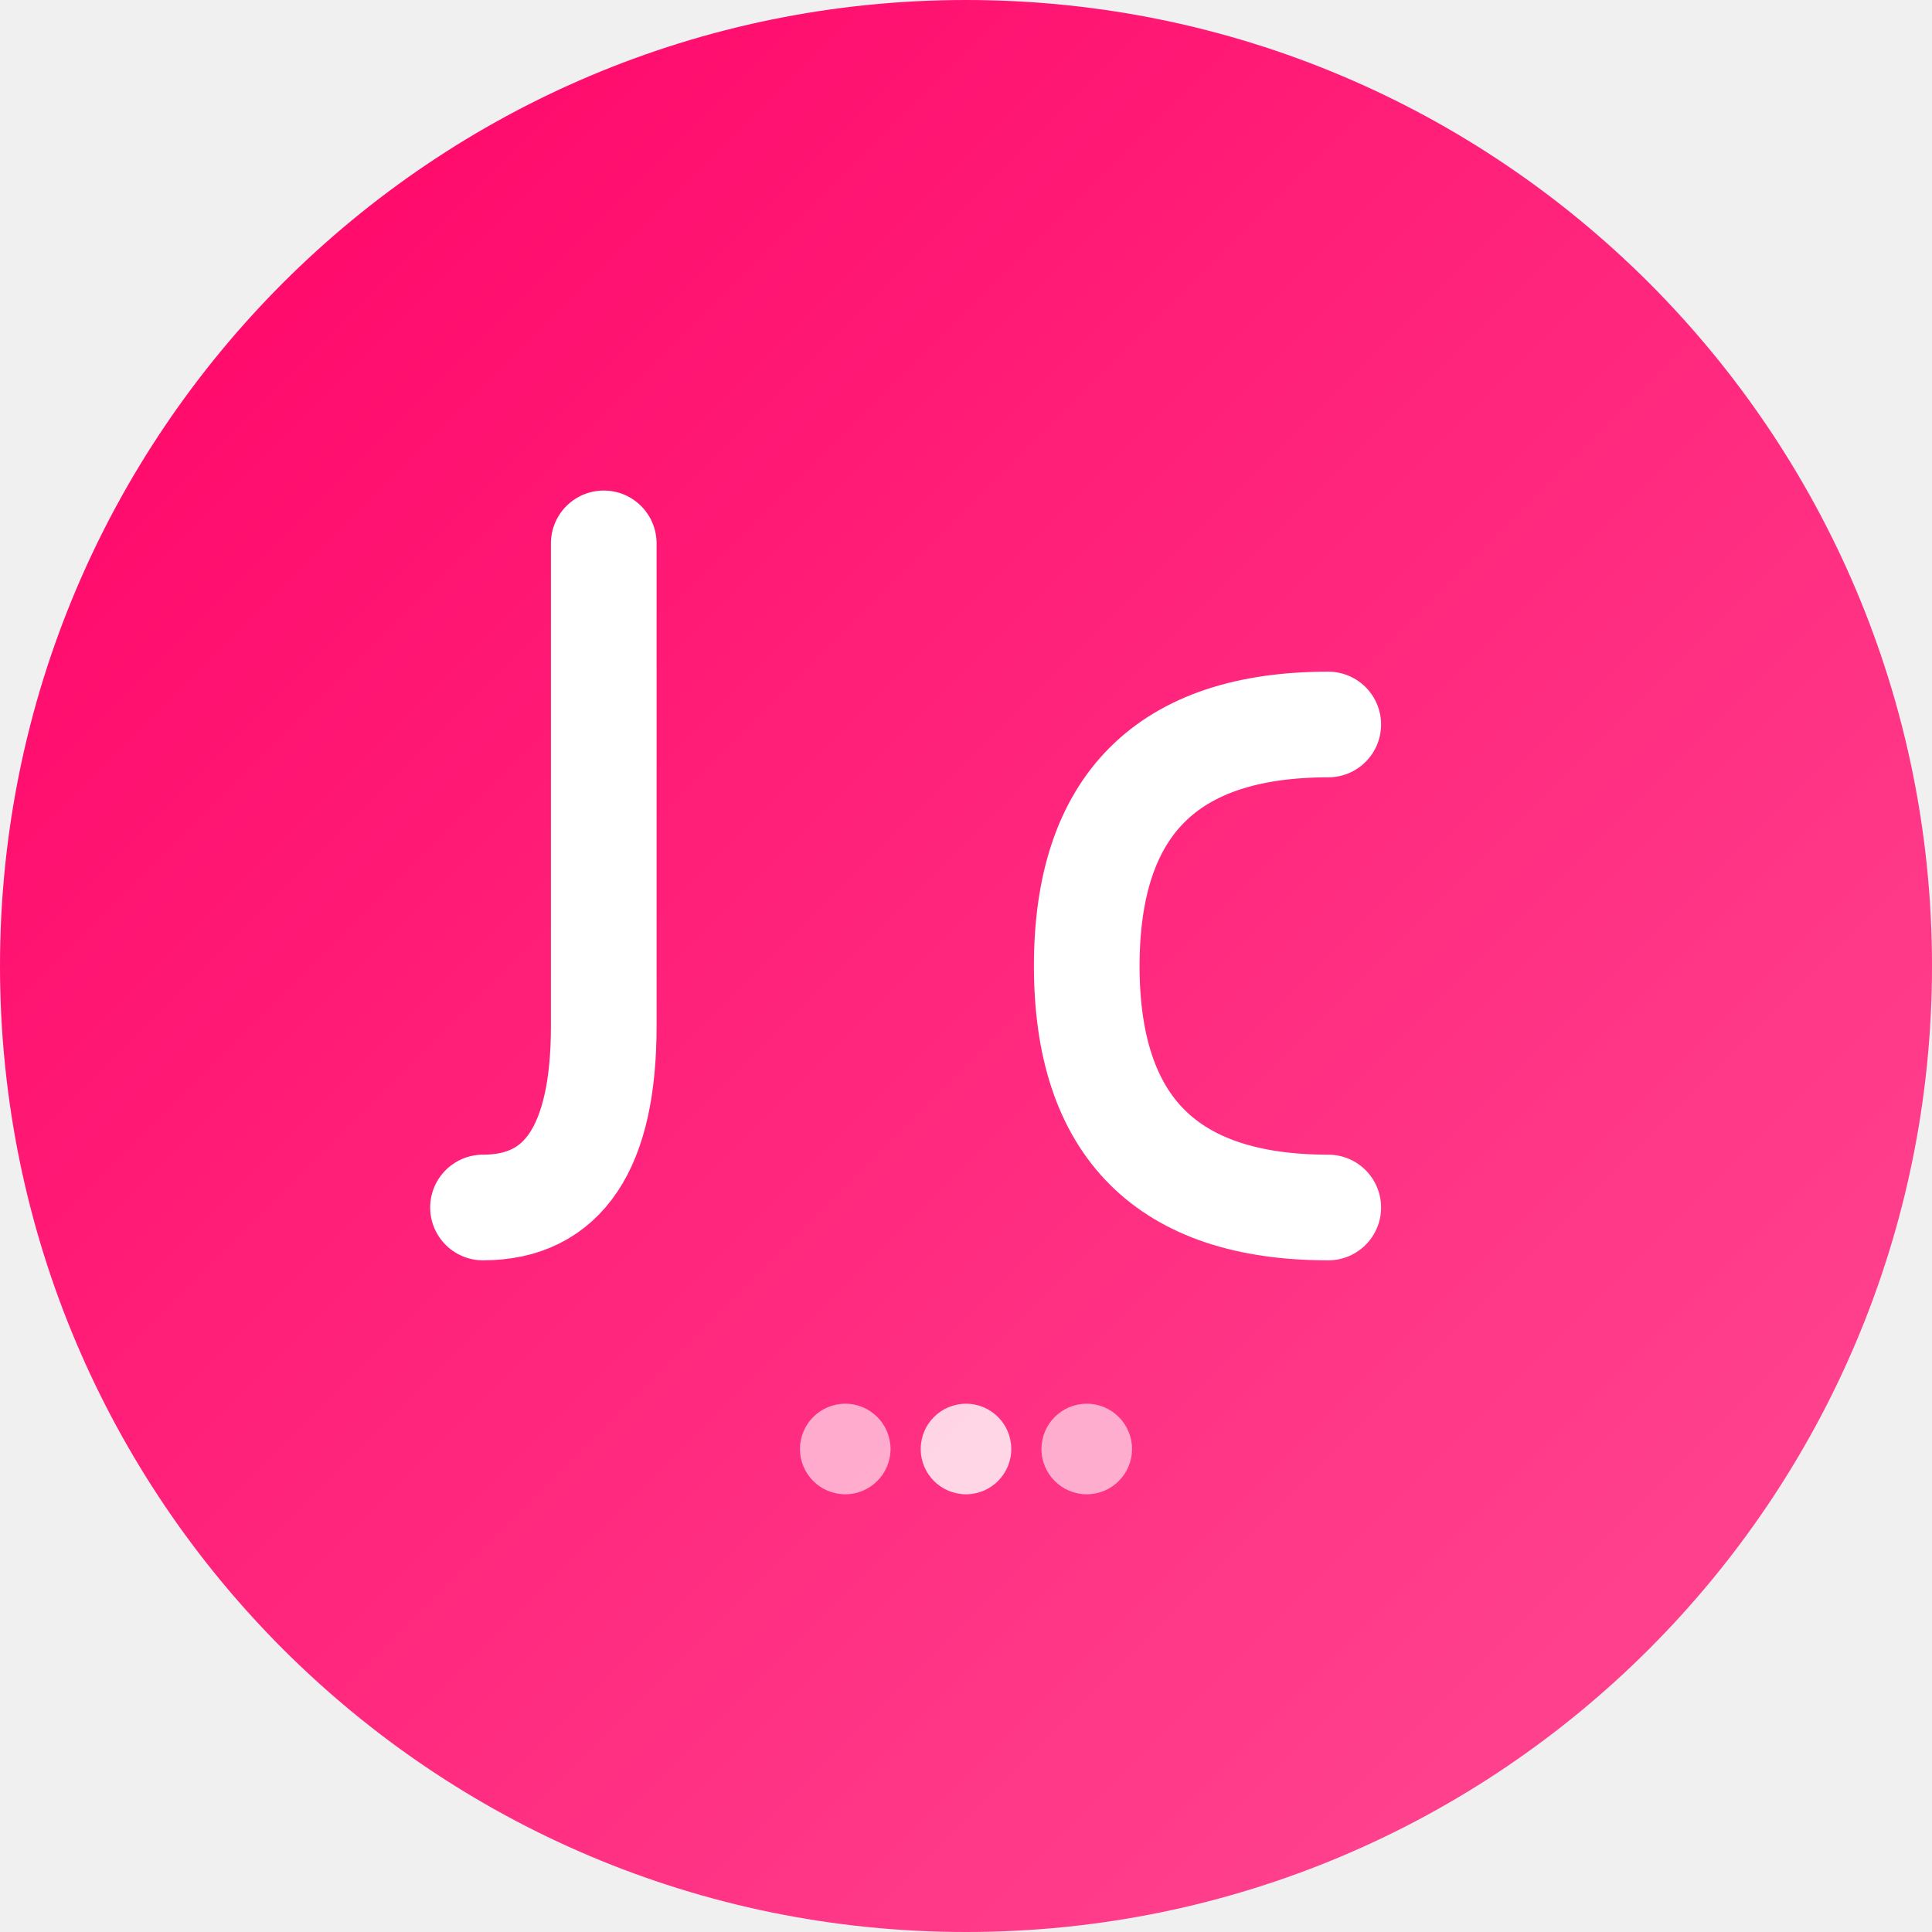
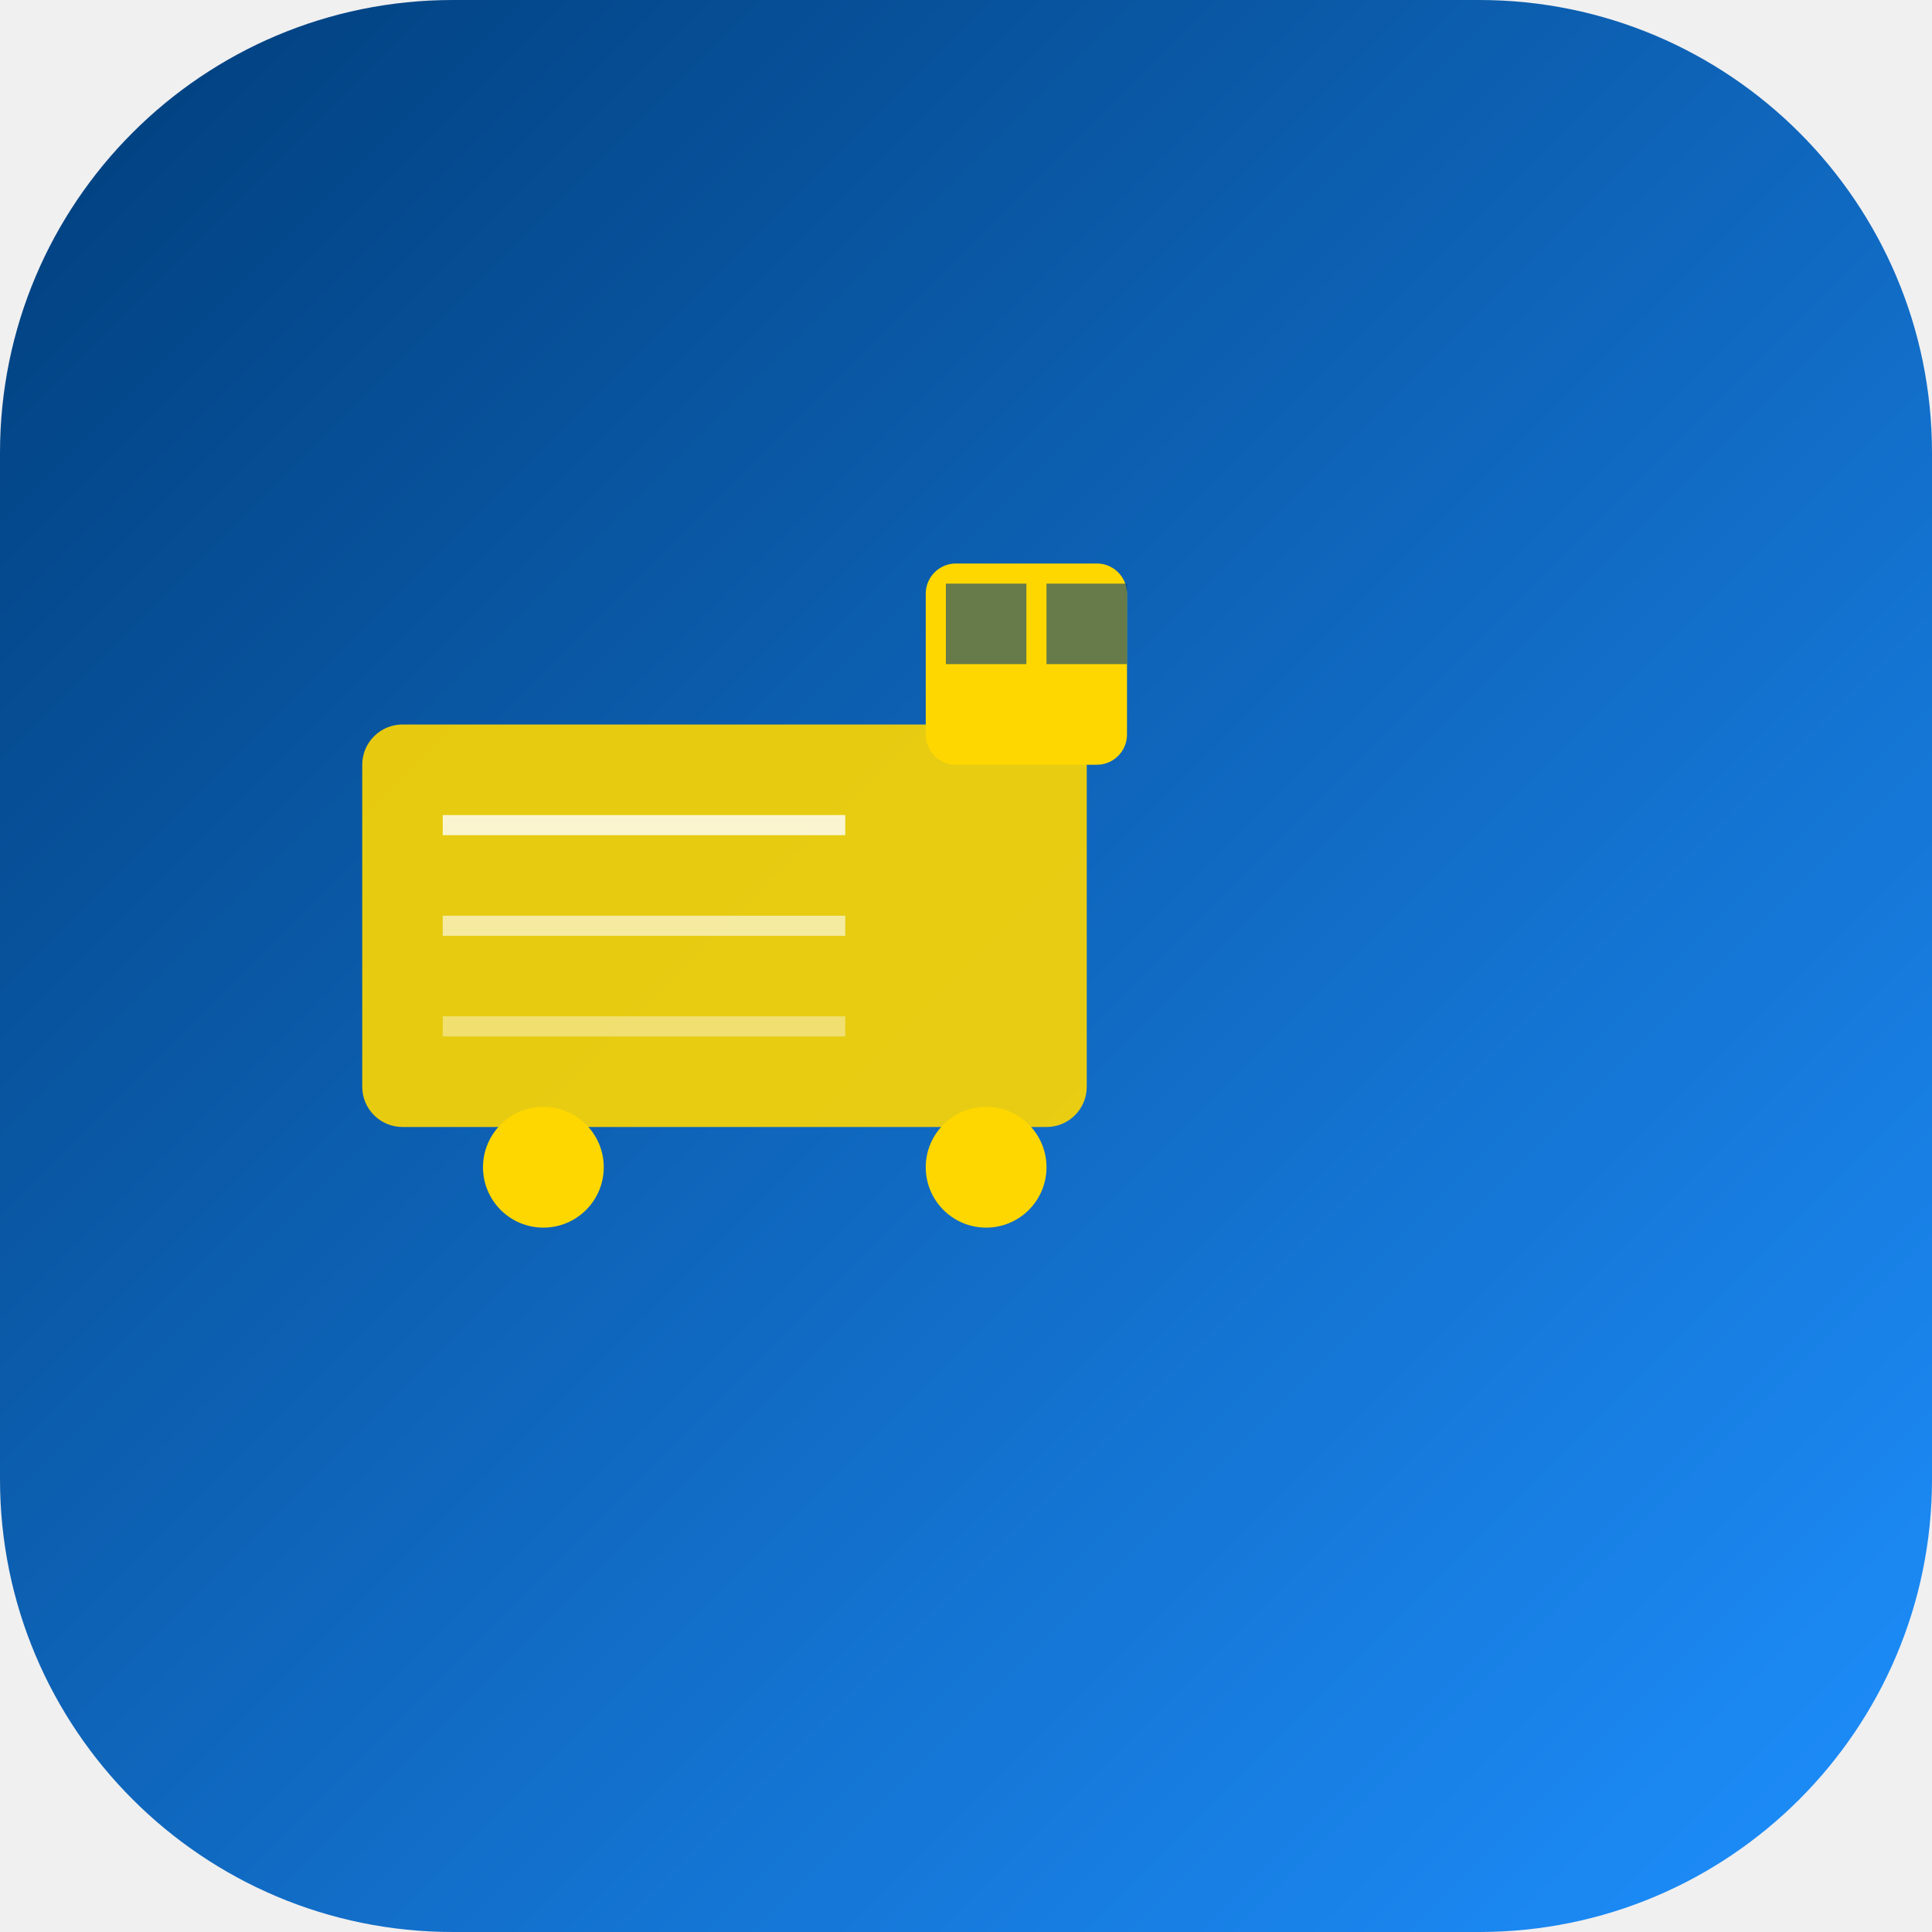
- <svg xmlns="http://www.w3.org/2000/svg" width="64" height="64" viewBox="0 0 64 64" fill="none">
-   <circle cx="32" cy="32" r="32" fill="url(#gradient)" />
-   <g transform="translate(12, 14)">
-     <path d="M8 4 L8 20 Q8 26 4 26" stroke="white" stroke-width="3.5" stroke-linecap="round" fill="none" />
-     <path d="M32 10 Q24 10 24 18 Q24 26 32 26" stroke="white" stroke-width="3.5" stroke-linecap="round" fill="none" />
+ <svg xmlns="http://www.w3.org/2000/svg" width="192" height="192" viewBox="0 0 192 192" fill="none">
+   <rect width="192" height="192" rx="45" fill="url(#gradient)" />
+   <g transform="translate(36, 48)">
+     <rect x="0" y="24" width="72" height="40" rx="4" fill="#FFD700" opacity="0.9" />
+     <rect x="56" y="8" width="20" height="20" rx="3" fill="#FFD700" />
+     <rect x="58" y="10" width="8" height="8" fill="#003D7A" opacity="0.6" />
+     <rect x="68" y="10" width="8" height="8" fill="#003D7A" opacity="0.6" />
+     <circle cx="18" cy="68" r="6" fill="#FFD700" />
+     <circle cx="62" cy="68" r="6" fill="#FFD700" />
+     <line x1="8" y1="34" x2="48" y2="34" stroke="white" stroke-width="2" opacity="0.8" />
+     <line x1="8" y1="44" x2="48" y2="44" stroke="white" stroke-width="2" opacity="0.6" />
+     <line x1="8" y1="54" x2="48" y2="54" stroke="white" stroke-width="2" opacity="0.4" />
  </g>
-   <circle cx="32" cy="48" r="1.5" fill="white" opacity="0.8" />
-   <circle cx="28" cy="48" r="1.5" fill="white" opacity="0.6" />
-   <circle cx="36" cy="48" r="1.5" fill="white" opacity="0.6" />
  <defs>
    <linearGradient id="gradient" x1="0%" y1="0%" x2="100%" y2="100%">
-       <stop offset="0%" style="stop-color:#FF0066;stop-opacity:1" />
-       <stop offset="100%" style="stop-color:#FF4D94;stop-opacity:1" />
+       <stop offset="0%" style="stop-color:#003D7A;stop-opacity:1" />
+       <stop offset="100%" style="stop-color:#1E90FF;stop-opacity:1" />
    </linearGradient>
  </defs>
</svg>
